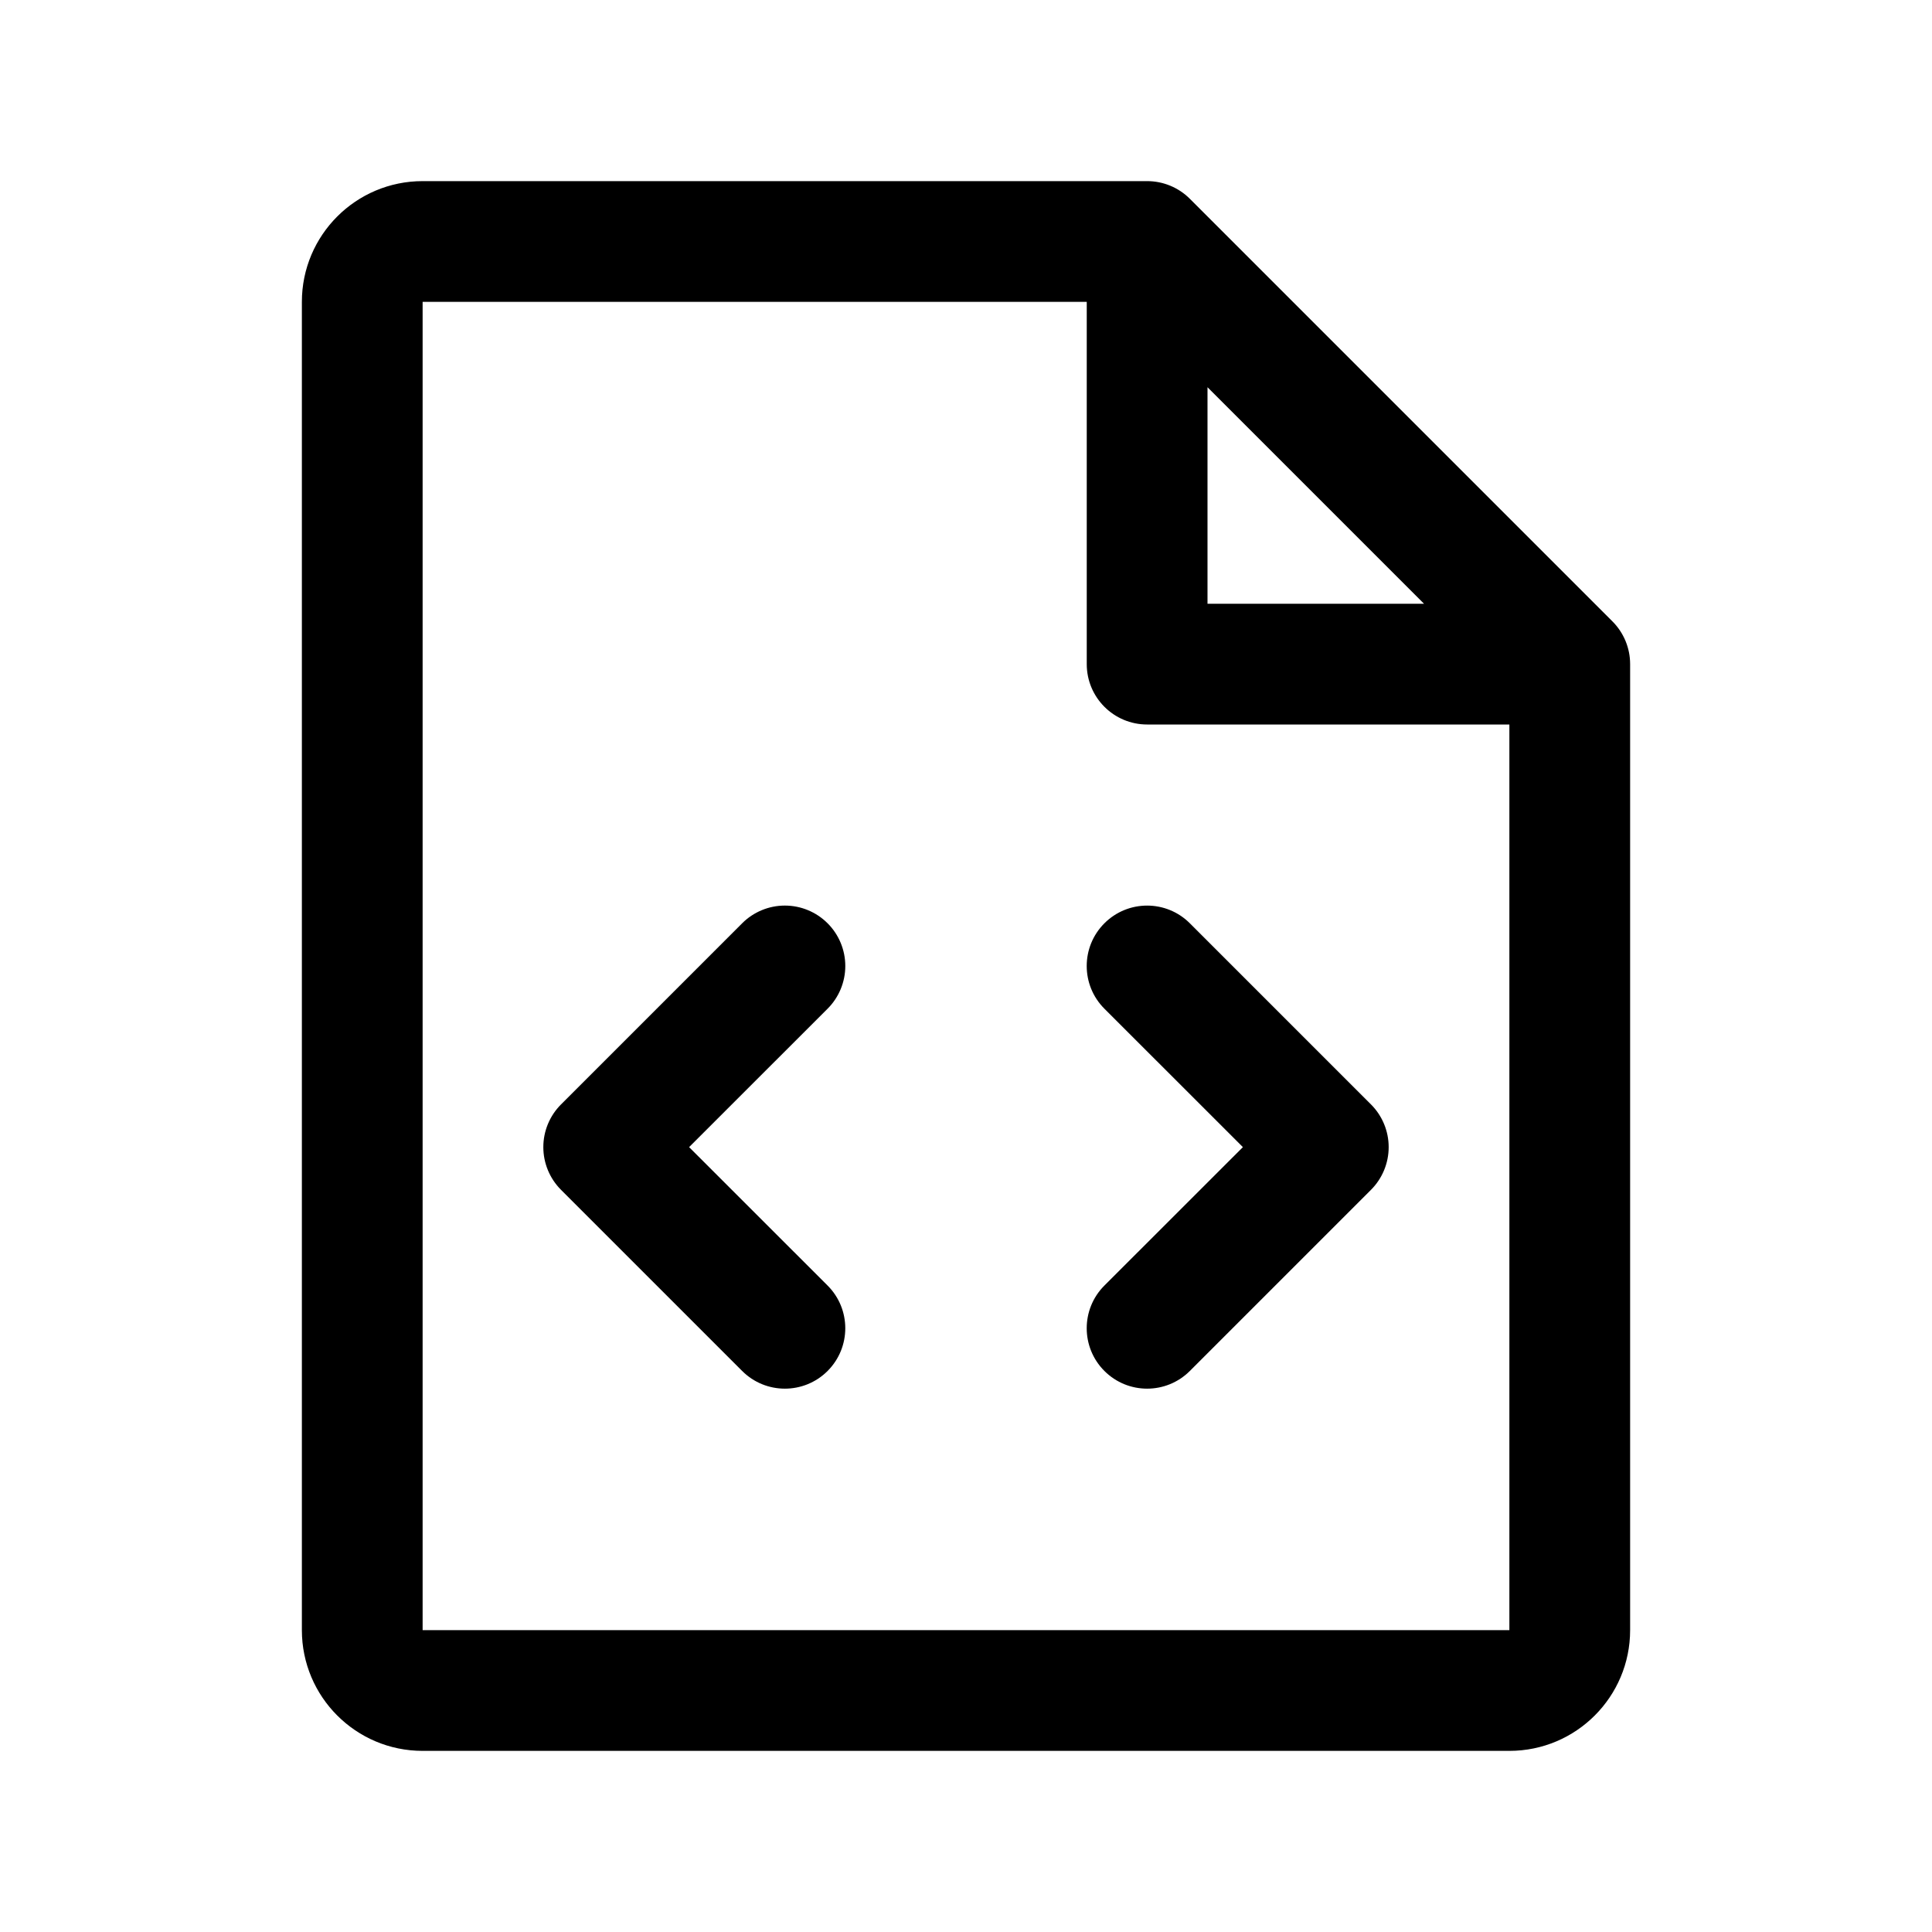
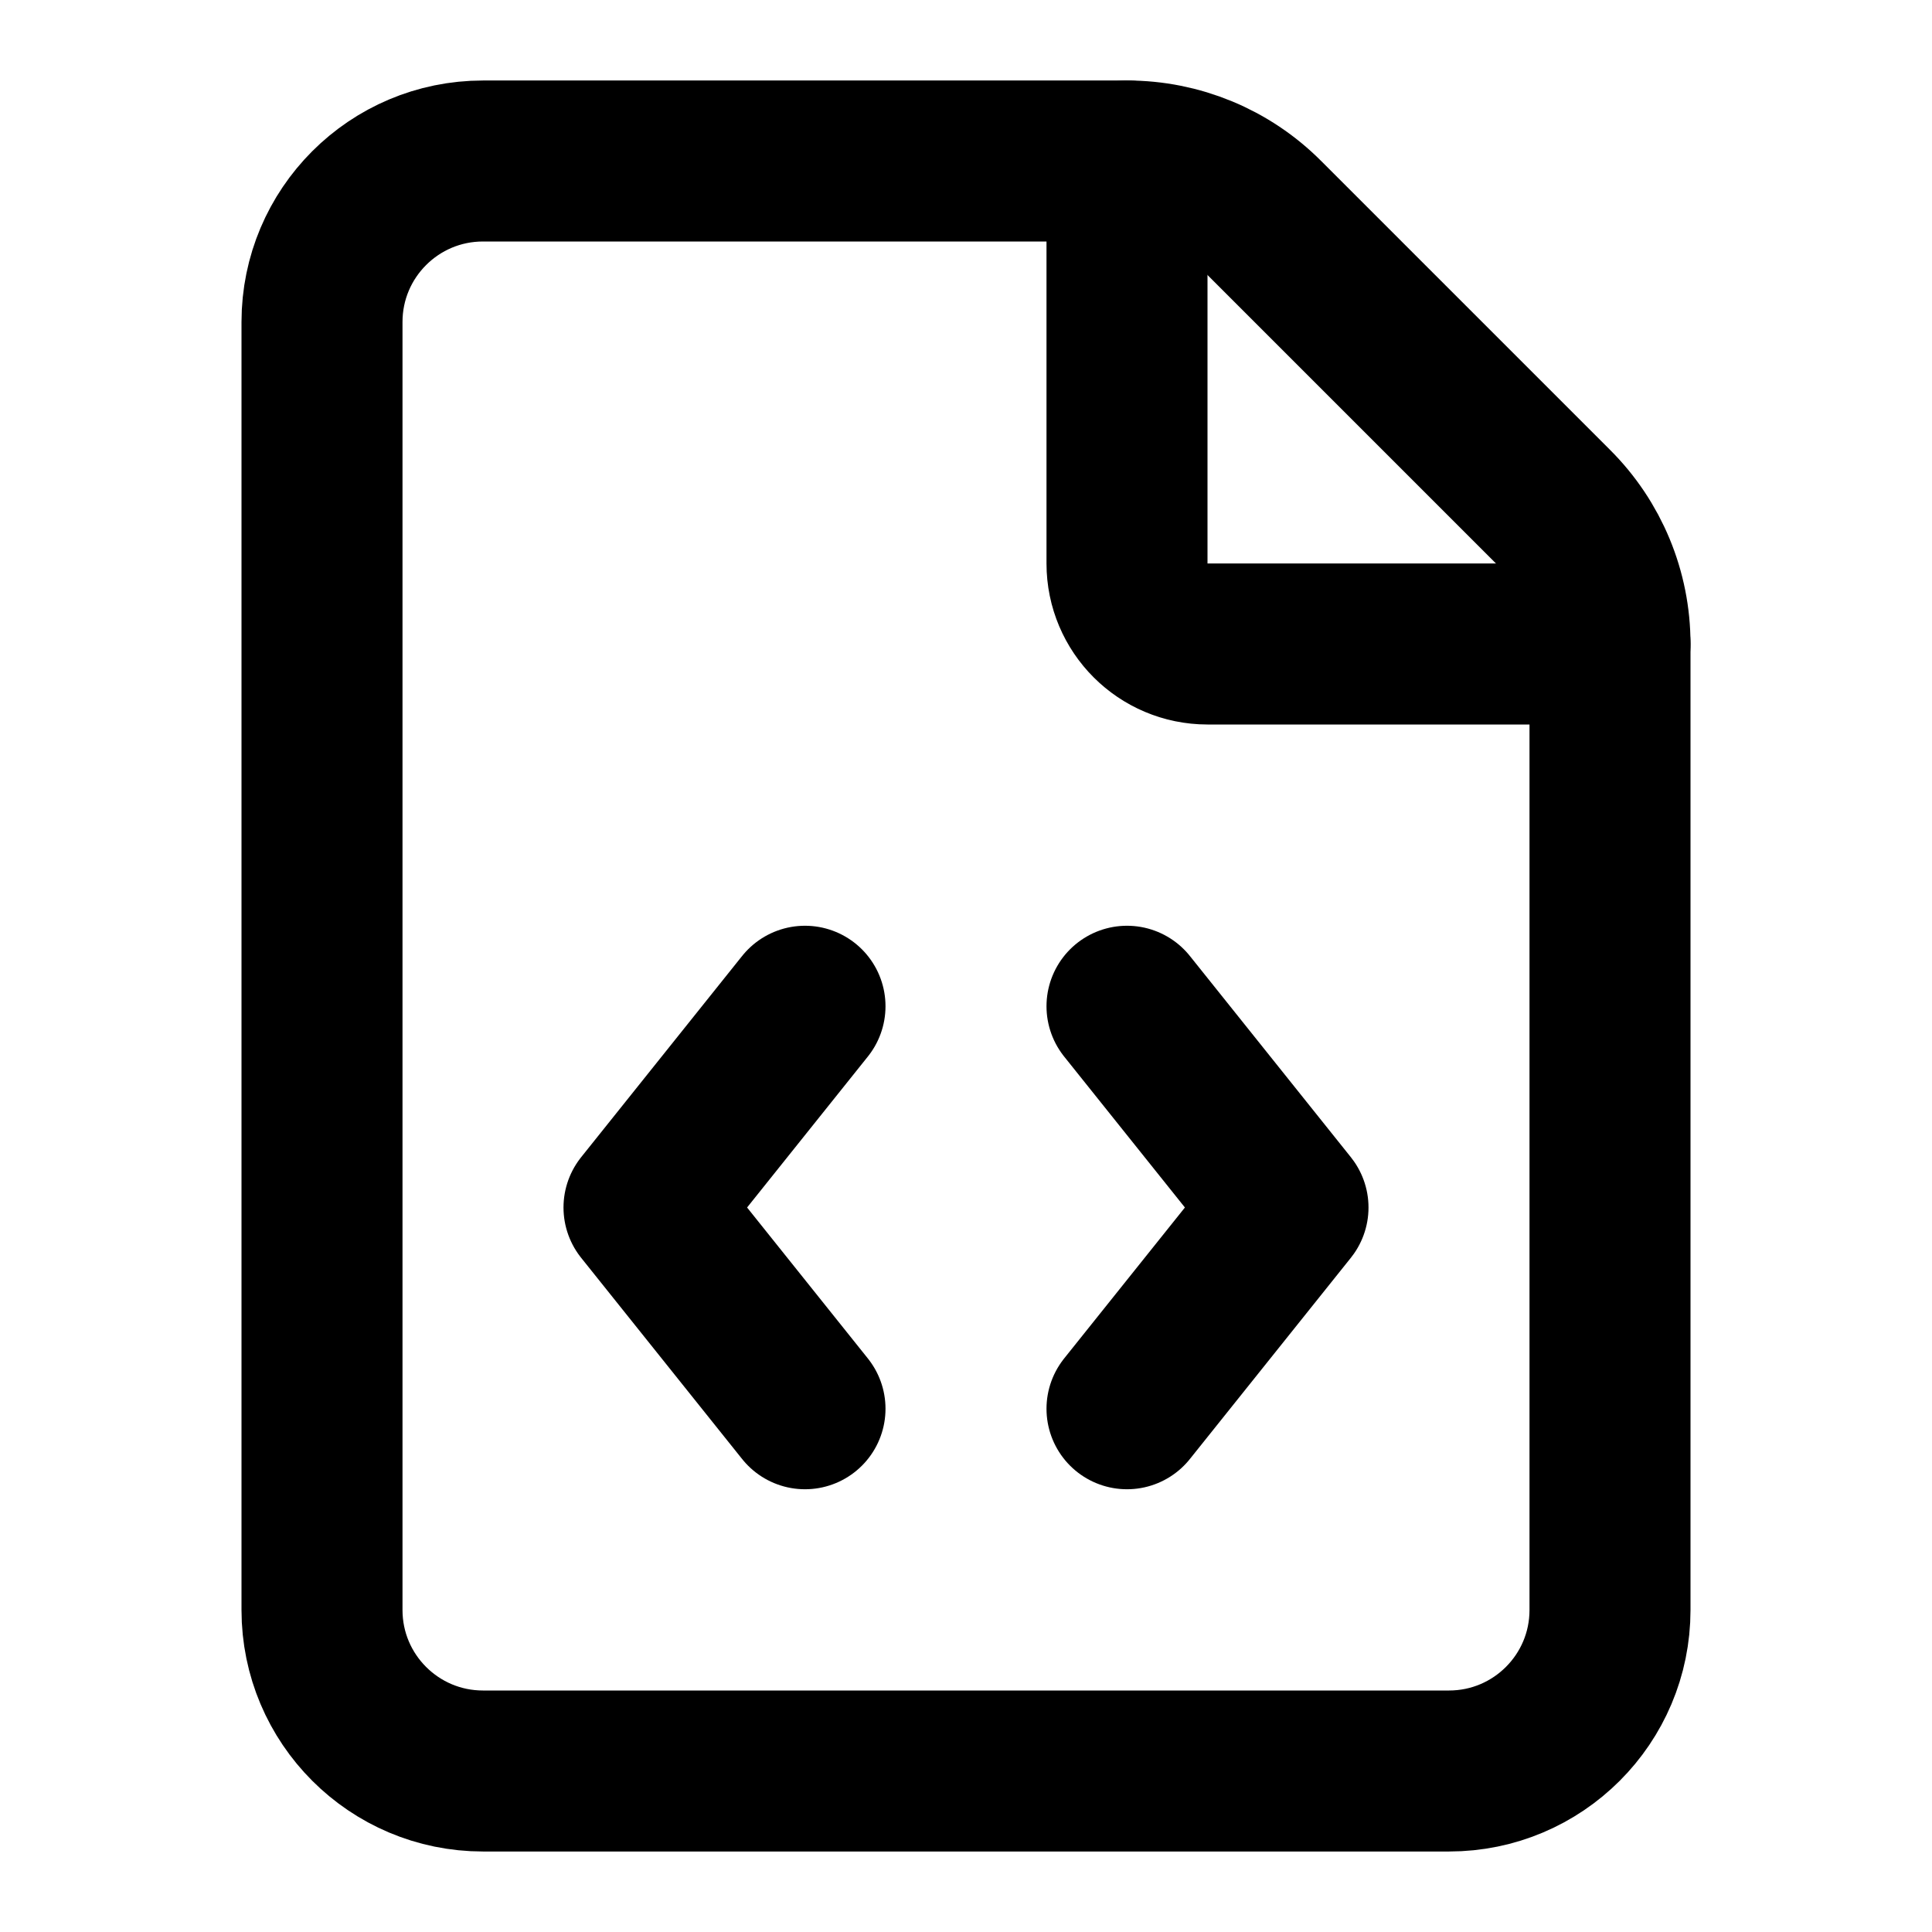
- <svg xmlns="http://www.w3.org/2000/svg" data-delluna-id="dl_549a5e6418b94419b742" viewBox="0 0 256 256" fill="currentColor">
-   <path d="M181.66,146.34a8,8,0,0,1,0,11.32l-24,24a8,8,0,0,1-11.32-11.32L164.69,152l-18.35-18.34a8,8,0,0,1,11.32-11.32Zm-72-24a8,8,0,0,0-11.32,0l-24,24a8,8,0,0,0,0,11.32l24,24a8,8,0,0,0,11.32-11.32L91.31,152l18.35-18.34A8,8,0,0,0,109.66,122.34ZM216,88V216a16,16,0,0,1-16,16H56a16,16,0,0,1-16-16V40A16,16,0,0,1,56,24h96a8,8,0,0,1,5.66,2.34l56,56A8,8,0,0,1,216,88Zm-56-8h28.69L160,51.31Zm40,136V96H152a8,8,0,0,1-8-8V40H56V216H200Z" />
+ <svg xmlns="http://www.w3.org/2000/svg" data-delluna-id="dl_c8f6a673caac421e9aef" width="24" height="24" viewBox="0 0 24 24" fill="none" stroke="currentColor" stroke-width="2" stroke-linecap="round" stroke-linejoin="round">
+   <path d="M6 22a2 2 0 0 1-2-2V4a2 2 0 0 1 2-2h8a2.4 2.4 0 0 1 1.704.706l3.588 3.588A2.4 2.4 0 0 1 20 8v12a2 2 0 0 1-2 2z" />
+   <path d="M14 2v5a1 1 0 0 0 1 1h5" />
+   <path d="M10 12.5 8 15l2 2.5" />
+   <path d="m14 12.5 2 2.5-2 2.5" />
</svg>
